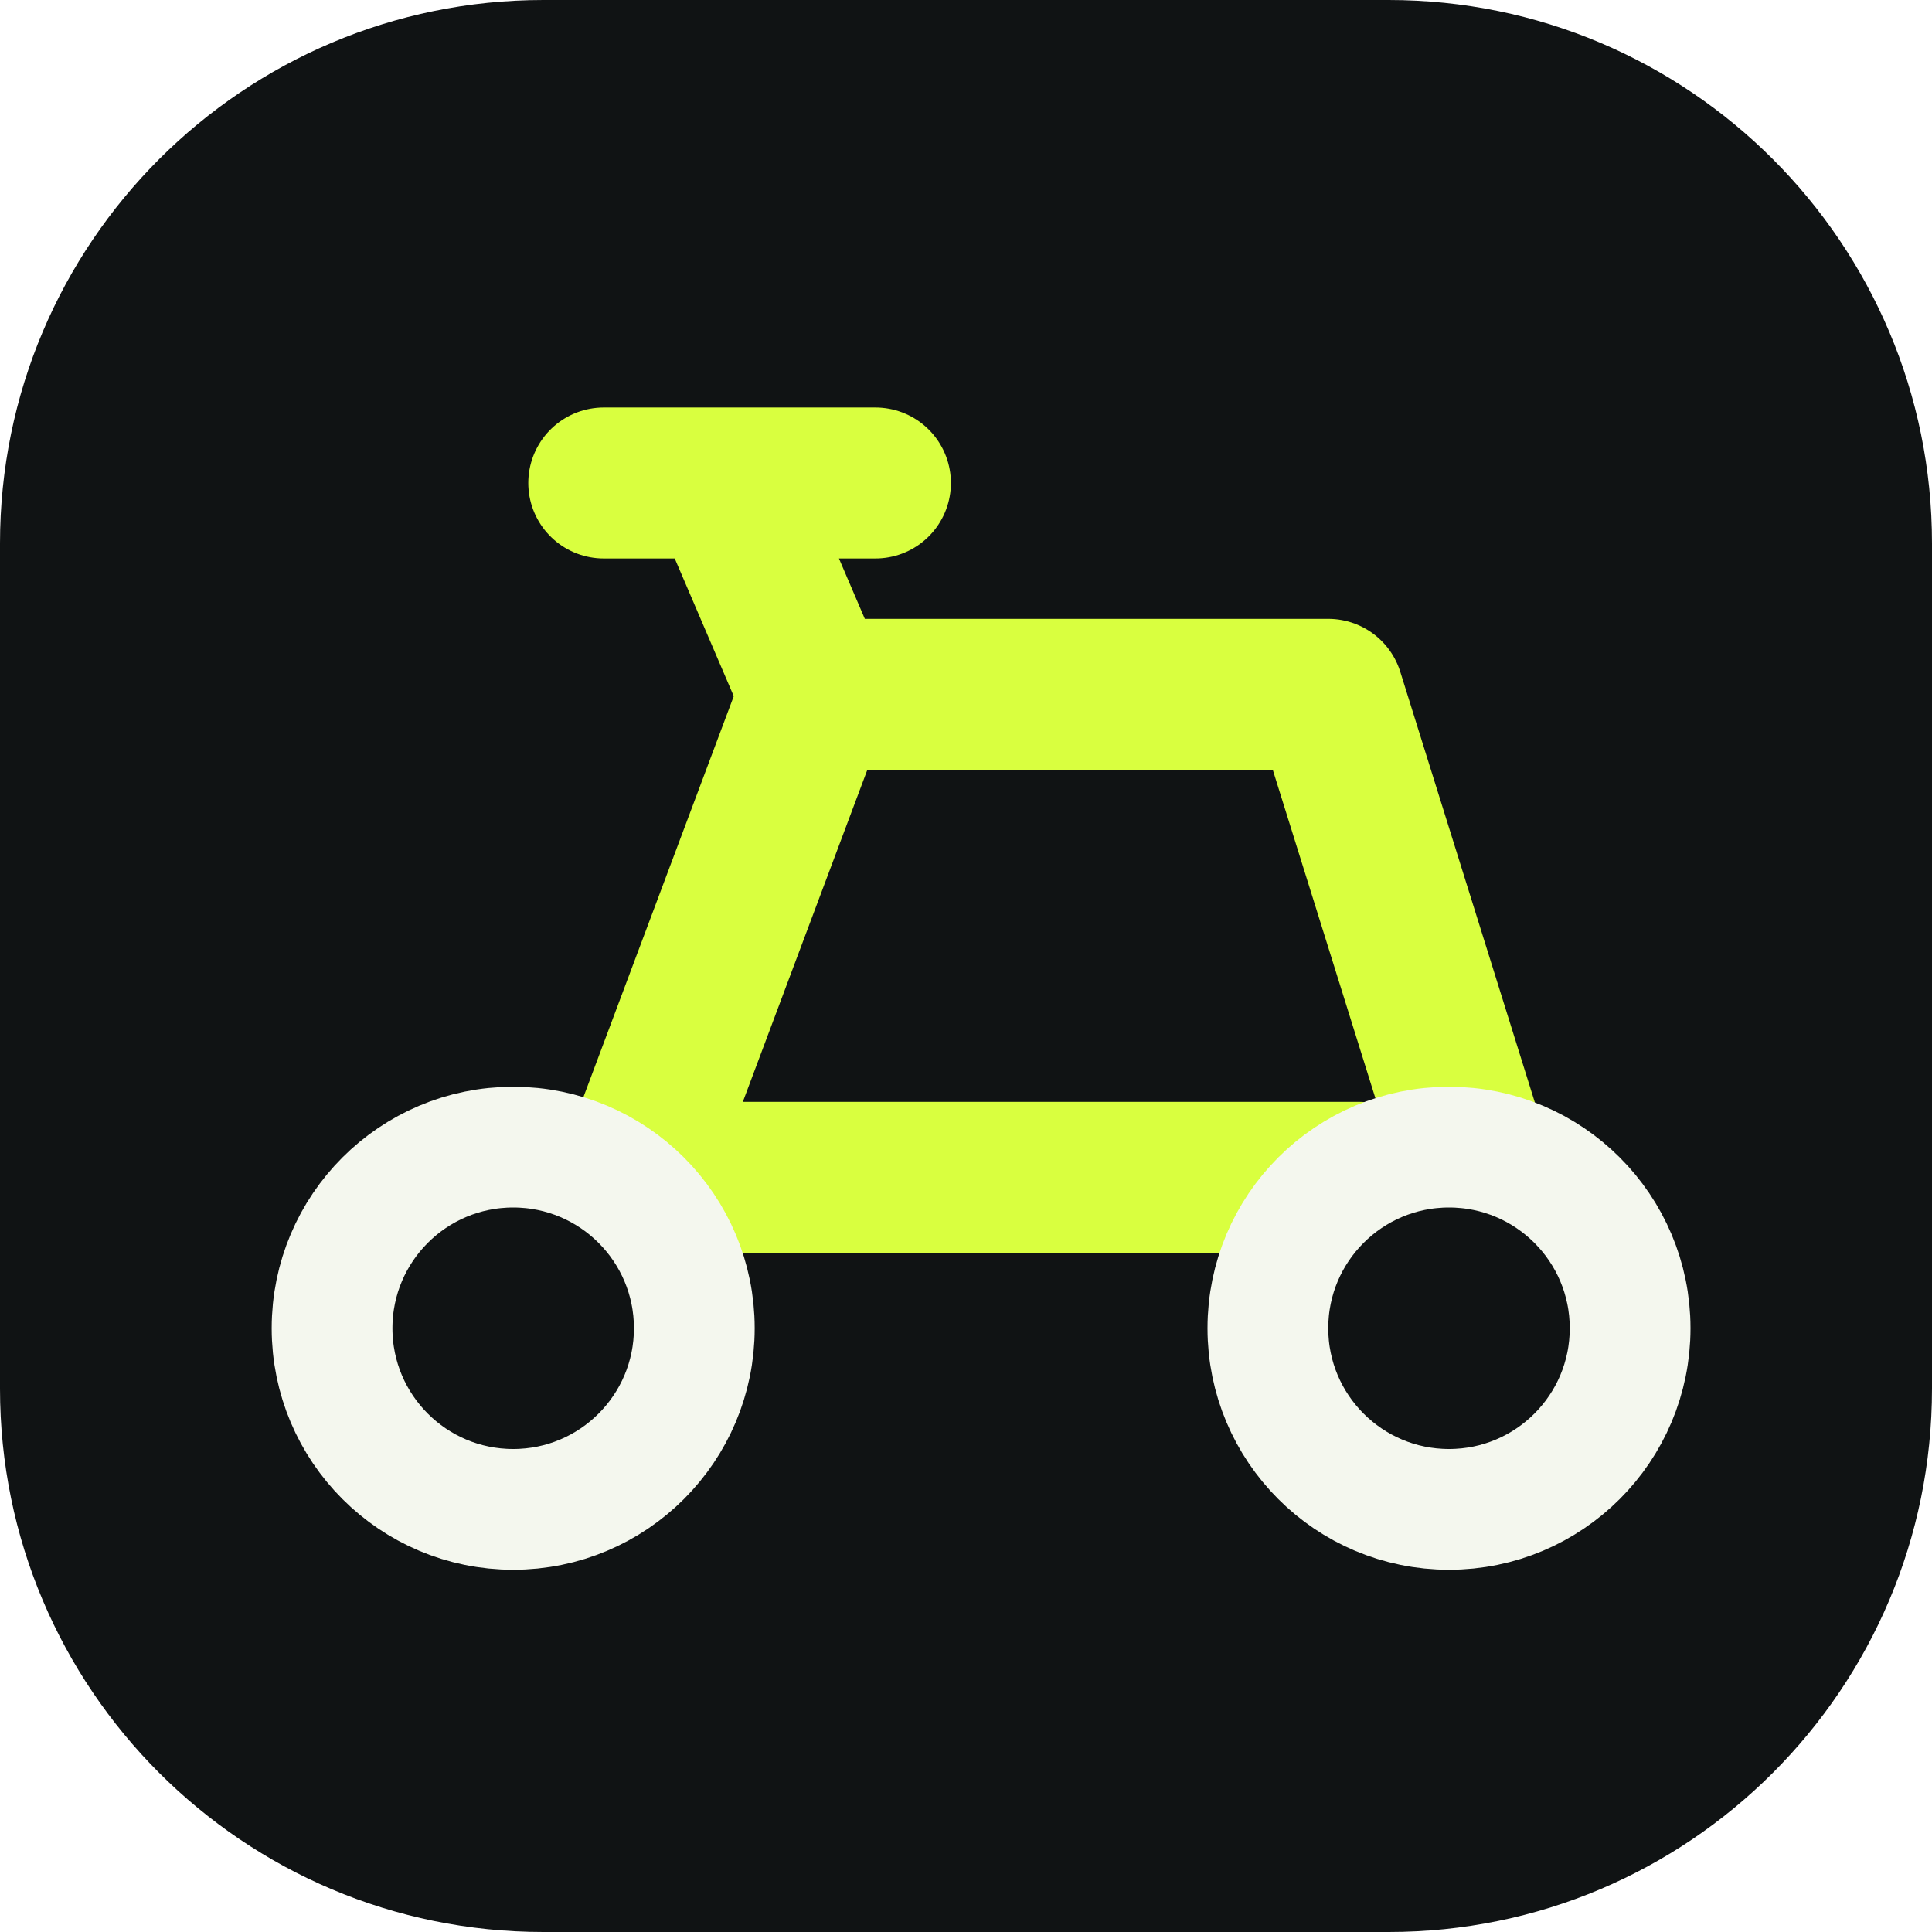
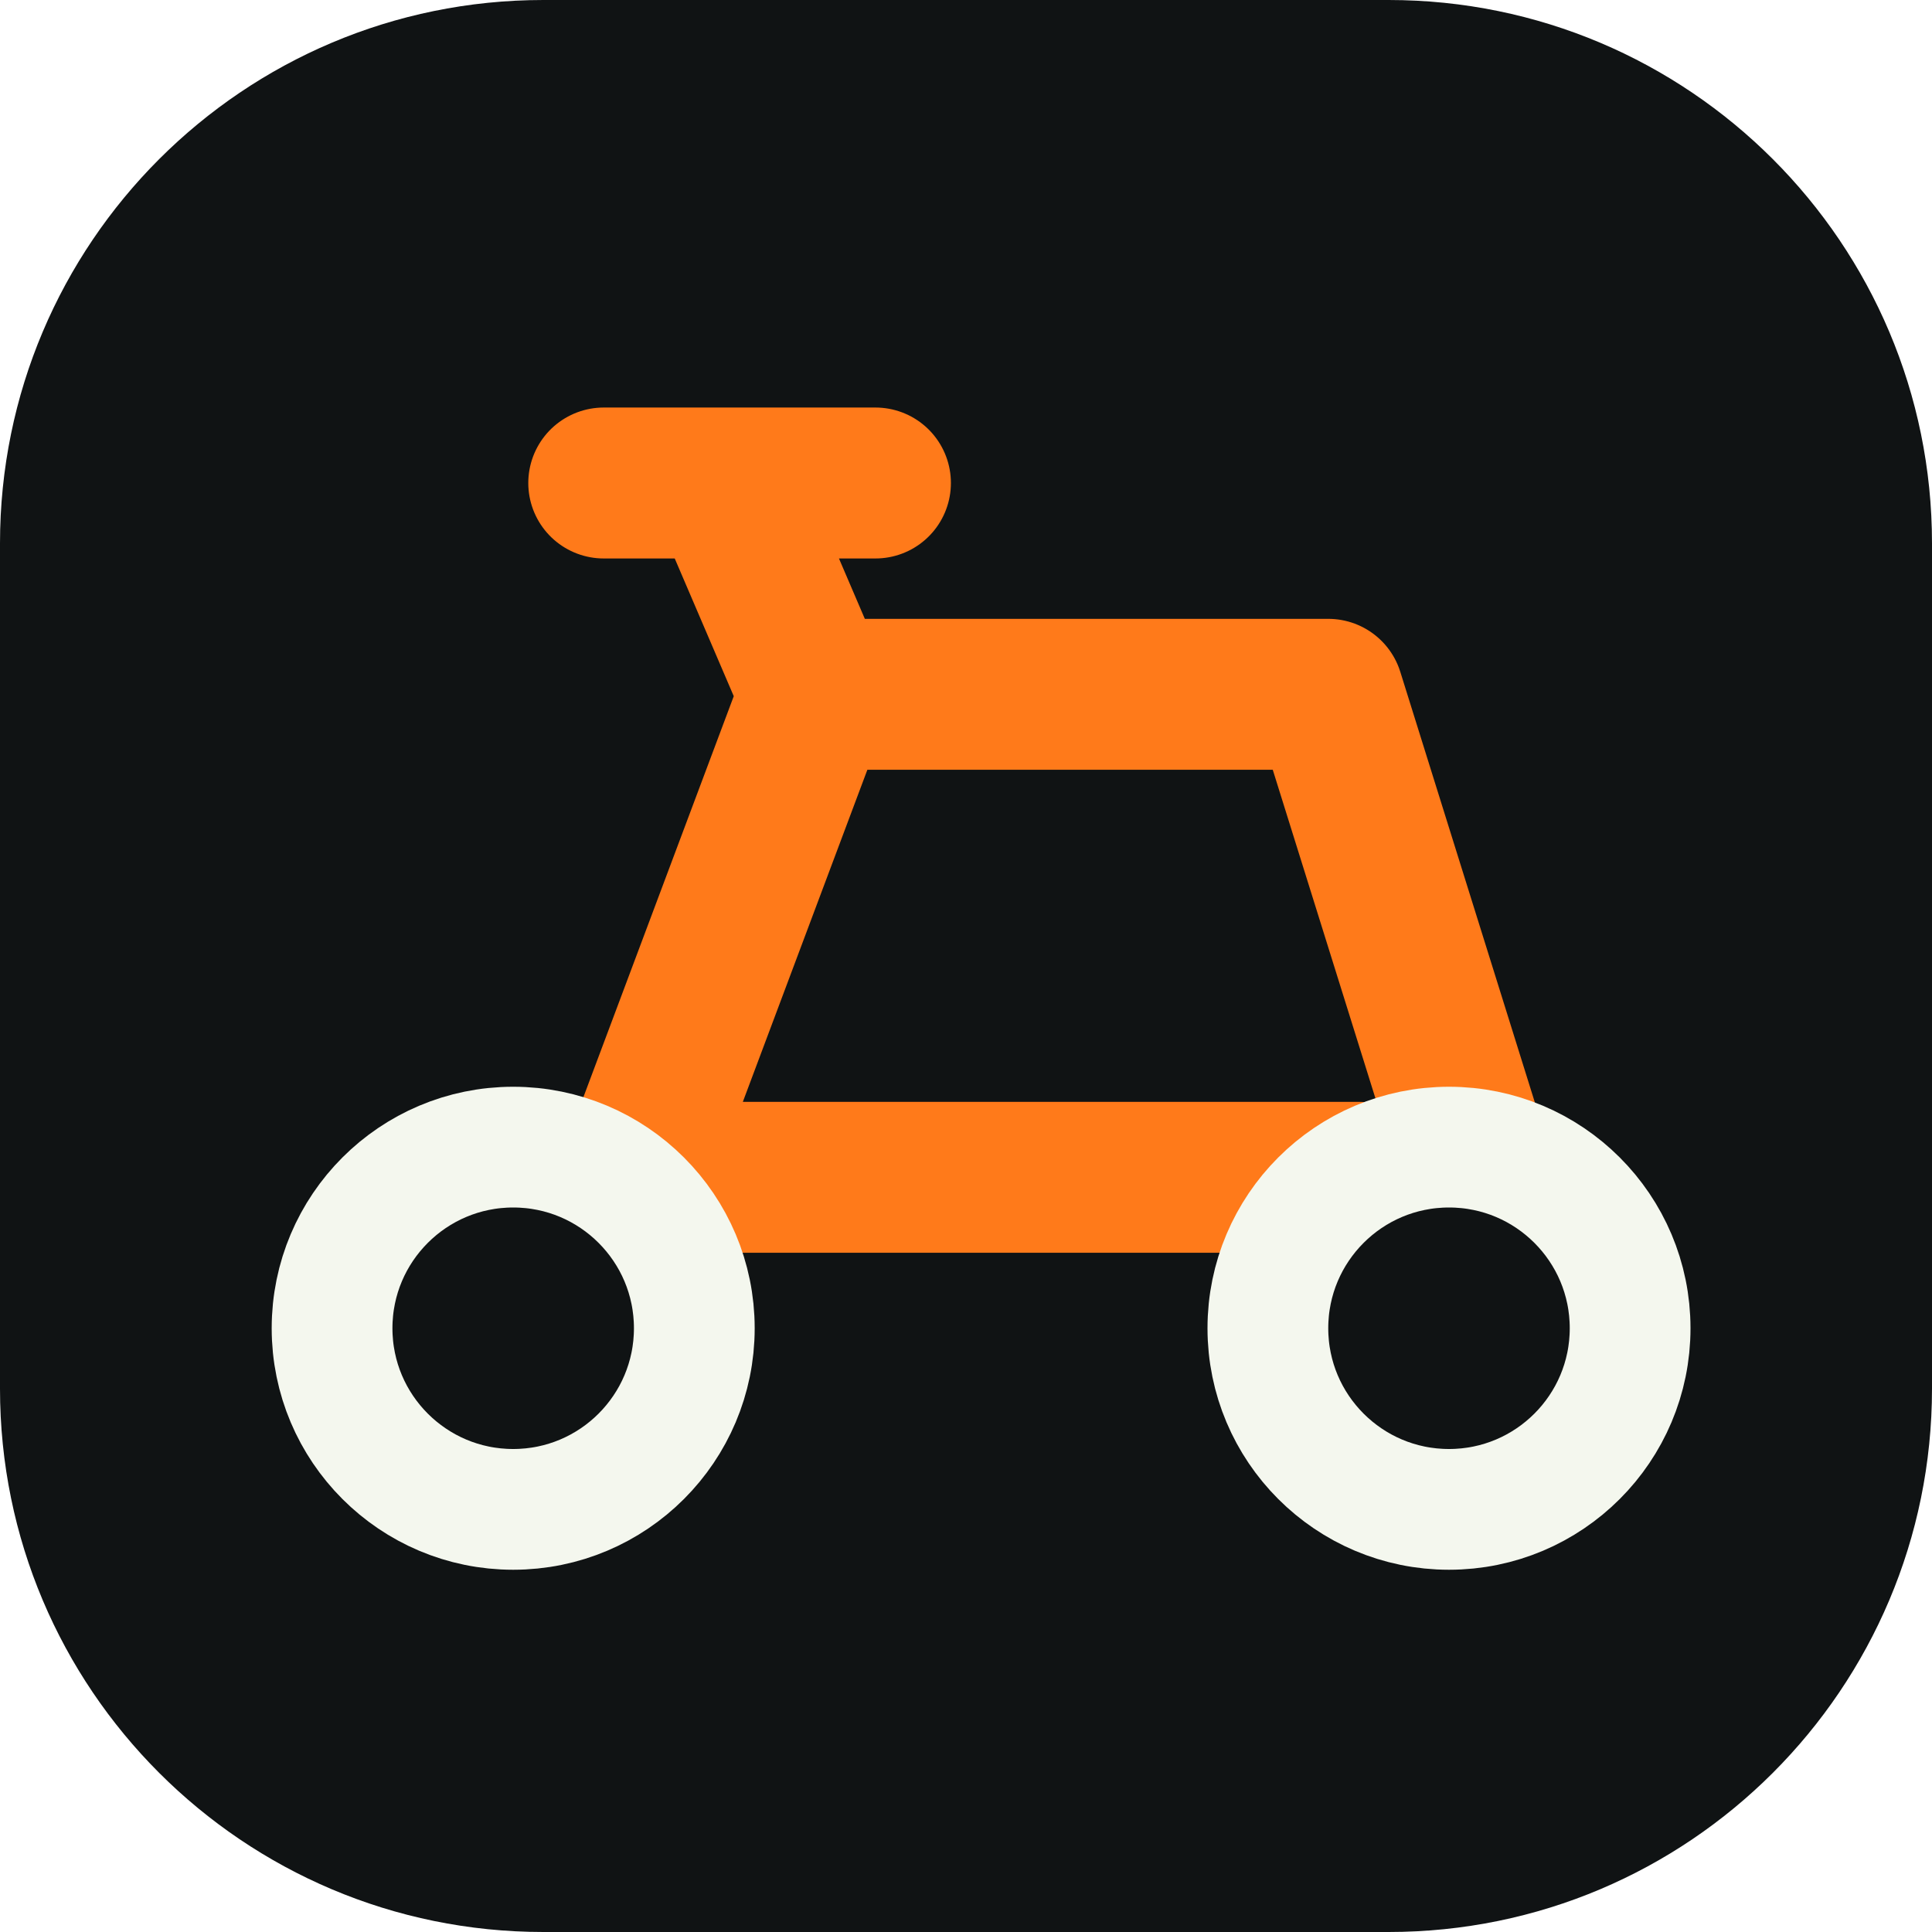
<svg xmlns="http://www.w3.org/2000/svg" viewBox="0 0 64 64">
  <rect width="64" height="64" rx="18" fill="#101314" />
-   <path d="M17 39h28M21 39l6-16h17l5 16M27 23l-3-7M20 16h9" fill="none" stroke="#d9ff3f" stroke-width="5" stroke-linecap="round" stroke-linejoin="round" />
+   <path d="M17 39h28M21 39l6-16h17l5 16M27 23l-3-7M20 16h9" fill="none" stroke="#ff7a1a" stroke-width="5" stroke-linecap="round" stroke-linejoin="round" />
  <circle cx="17" cy="44" r="6" fill="#101314" stroke="#f4f7ee" stroke-width="4" />
  <circle cx="48" cy="44" r="6" fill="#101314" stroke="#f4f7ee" stroke-width="4" />
</svg>
